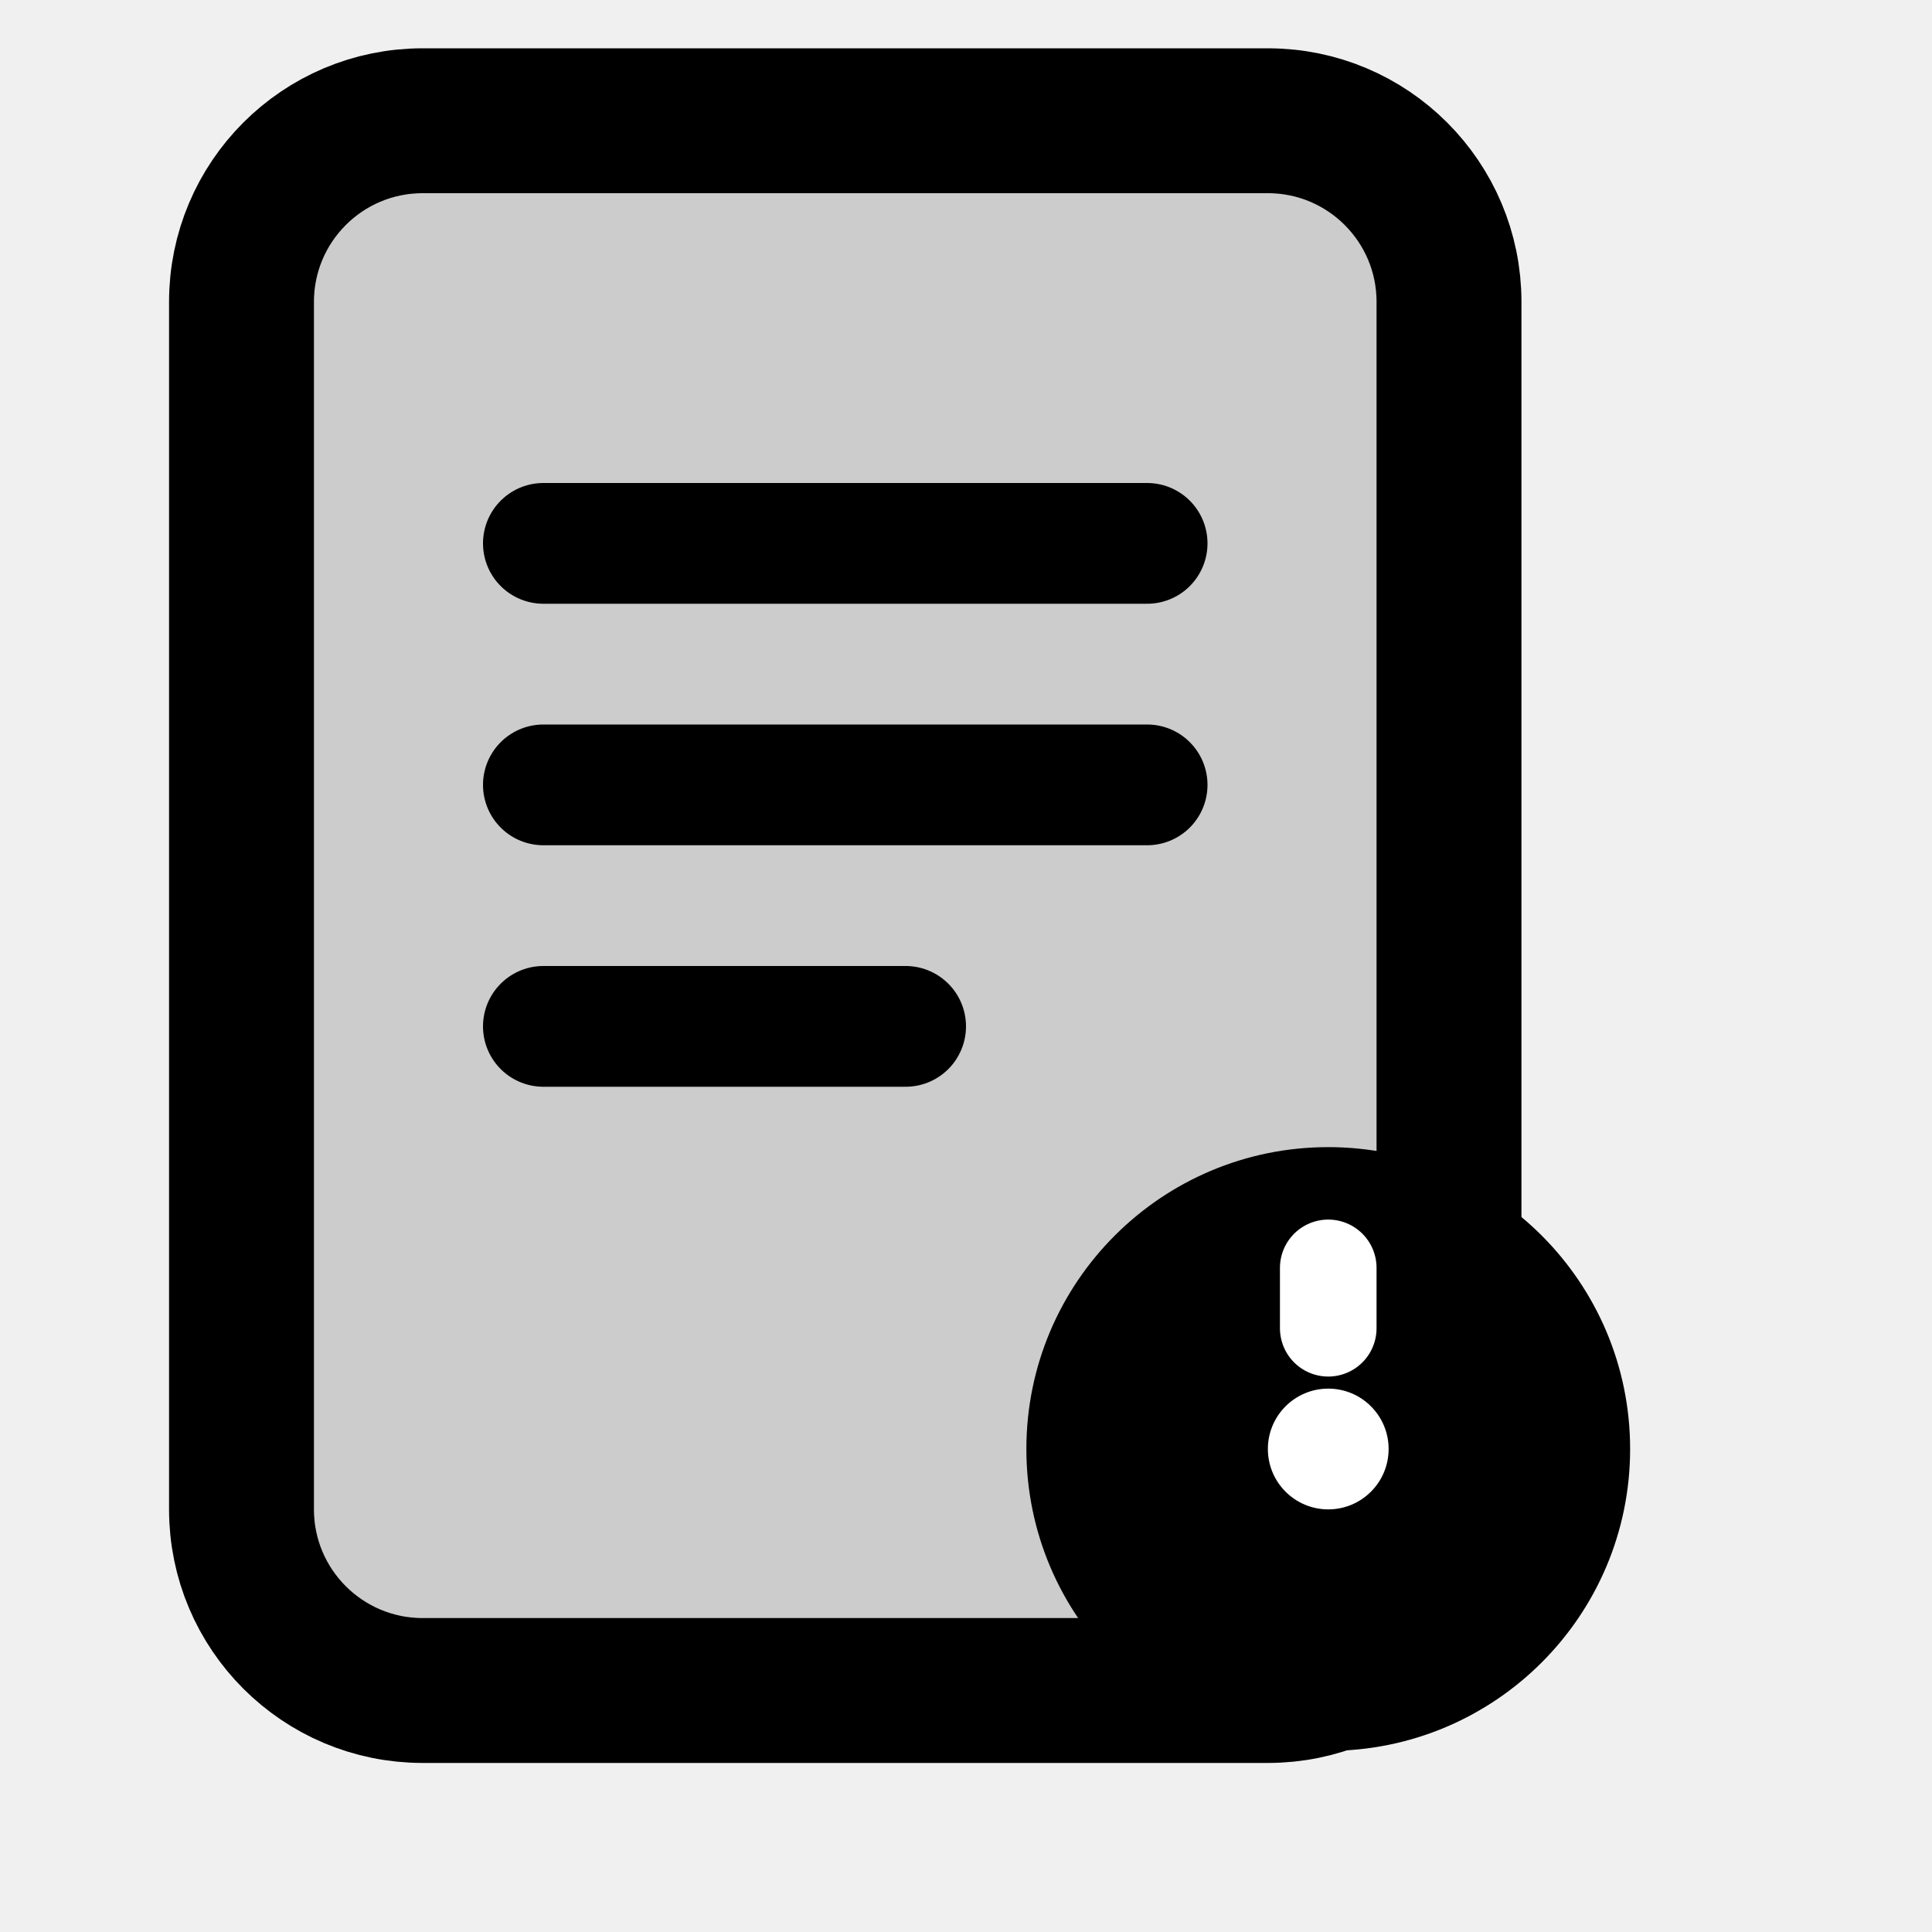
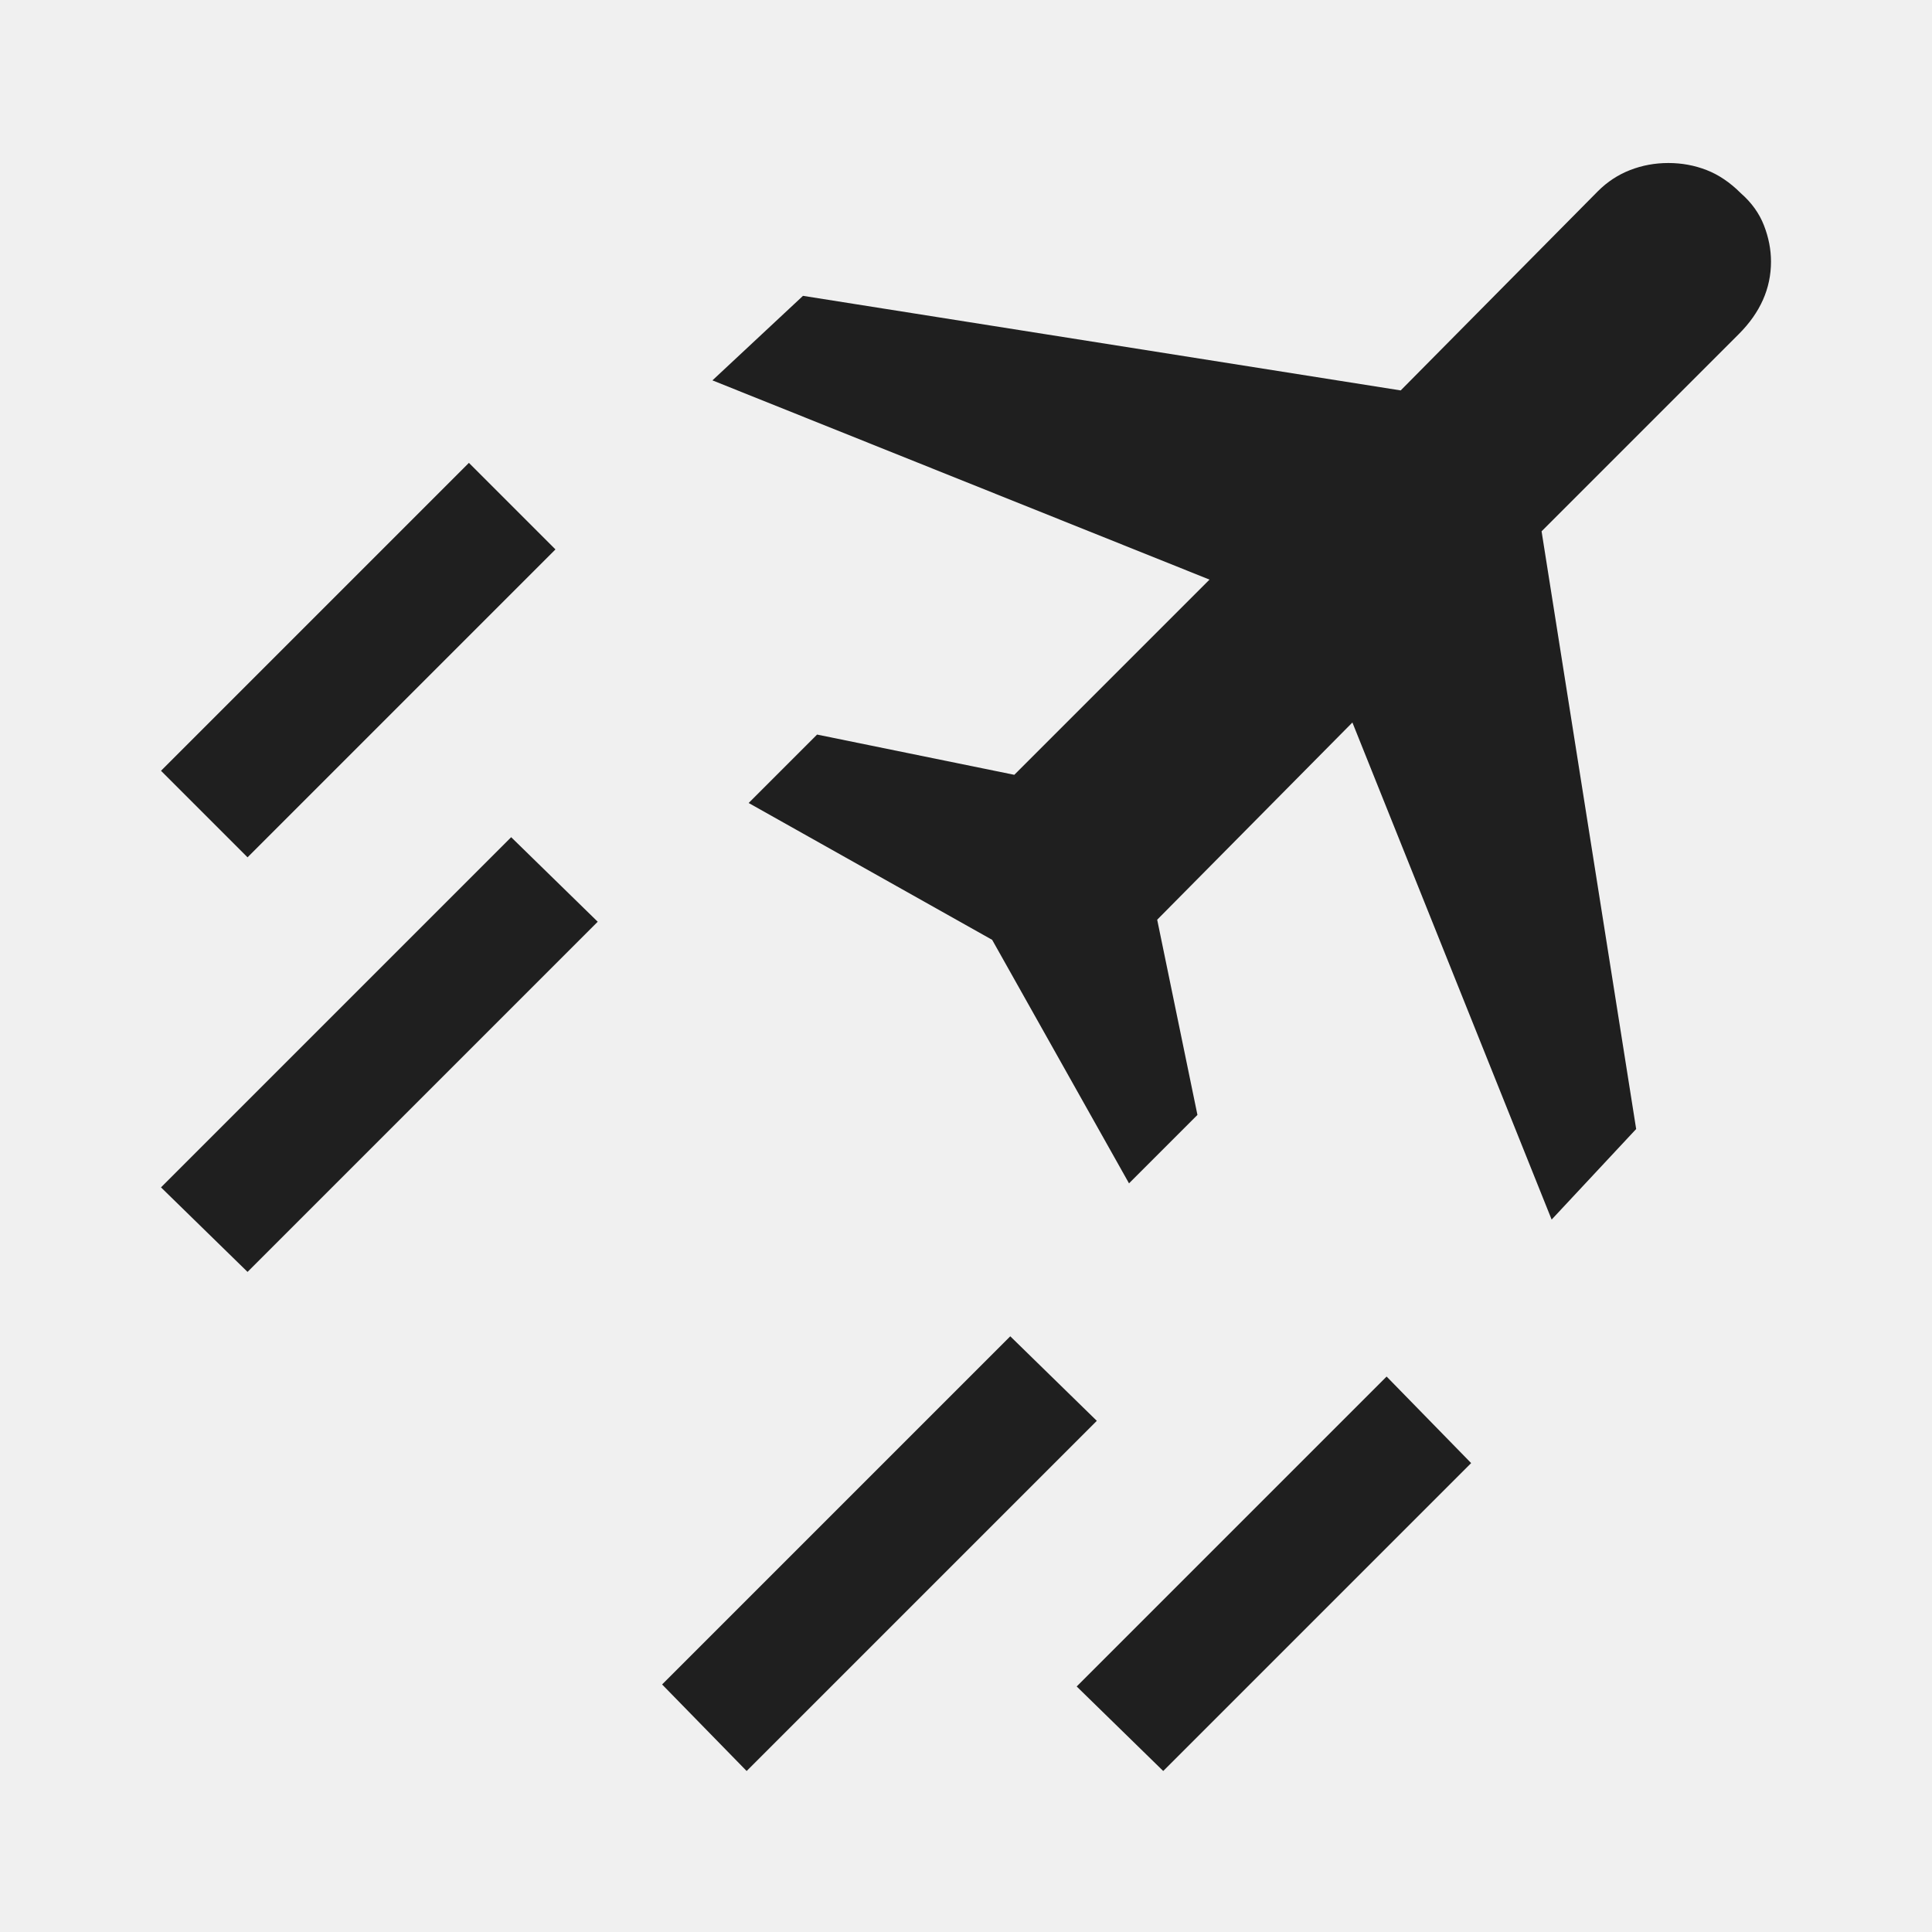
- <svg xmlns="http://www.w3.org/2000/svg" viewBox="0 0 16 16" fill="none">
-   <rect x="2" y="1" width="10" height="13" rx="1.5" fill="currentColor" opacity="0.15" />
-   <rect x="2" y="1" width="10" height="13" rx="1.5" stroke="currentColor" stroke-width="1.2" fill="none" />
-   <line x1="4.5" y1="4.5" x2="9.5" y2="4.5" stroke="currentColor" stroke-width="1" stroke-linecap="round" />
-   <line x1="4.5" y1="6.5" x2="9.5" y2="6.5" stroke="currentColor" stroke-width="1" stroke-linecap="round" />
-   <line x1="4.5" y1="8.5" x2="7.5" y2="8.5" stroke="currentColor" stroke-width="1" stroke-linecap="round" />
-   <circle cx="11" cy="12" r="2.5" fill="currentColor" />
-   <line x1="11" y1="10.5" x2="11" y2="11" stroke="white" stroke-width="0.8" stroke-linecap="round" />
-   <circle cx="11" cy="12" r="0.5" fill="white" />
+ <svg xmlns="http://www.w3.org/2000/svg" height="40px" viewBox="0 -960 960 960" width="40px" fill="#1f1f1f">
+   <path d="m371-80-42-43 173-173 43 42L371-80Zm207 0-43-42 154-154 42 43L578-80ZM123-534l-43-43 153-153 43 43-153 153Zm0 206-43-42 174-174 43 42-174 174Zm648-26-99-247-97 98 20 97-34 34-68-121-121-68 34-34 98 20 97-97-247-99 45-42 297 47 98-99q7-7 16-10.5t19-3.5q10 0 19 3.5t17 11.5q8 7 11.5 16t3.5 18q0 10-4 19t-12 17l-98 98 47 297-42 45Z" />
</svg>
